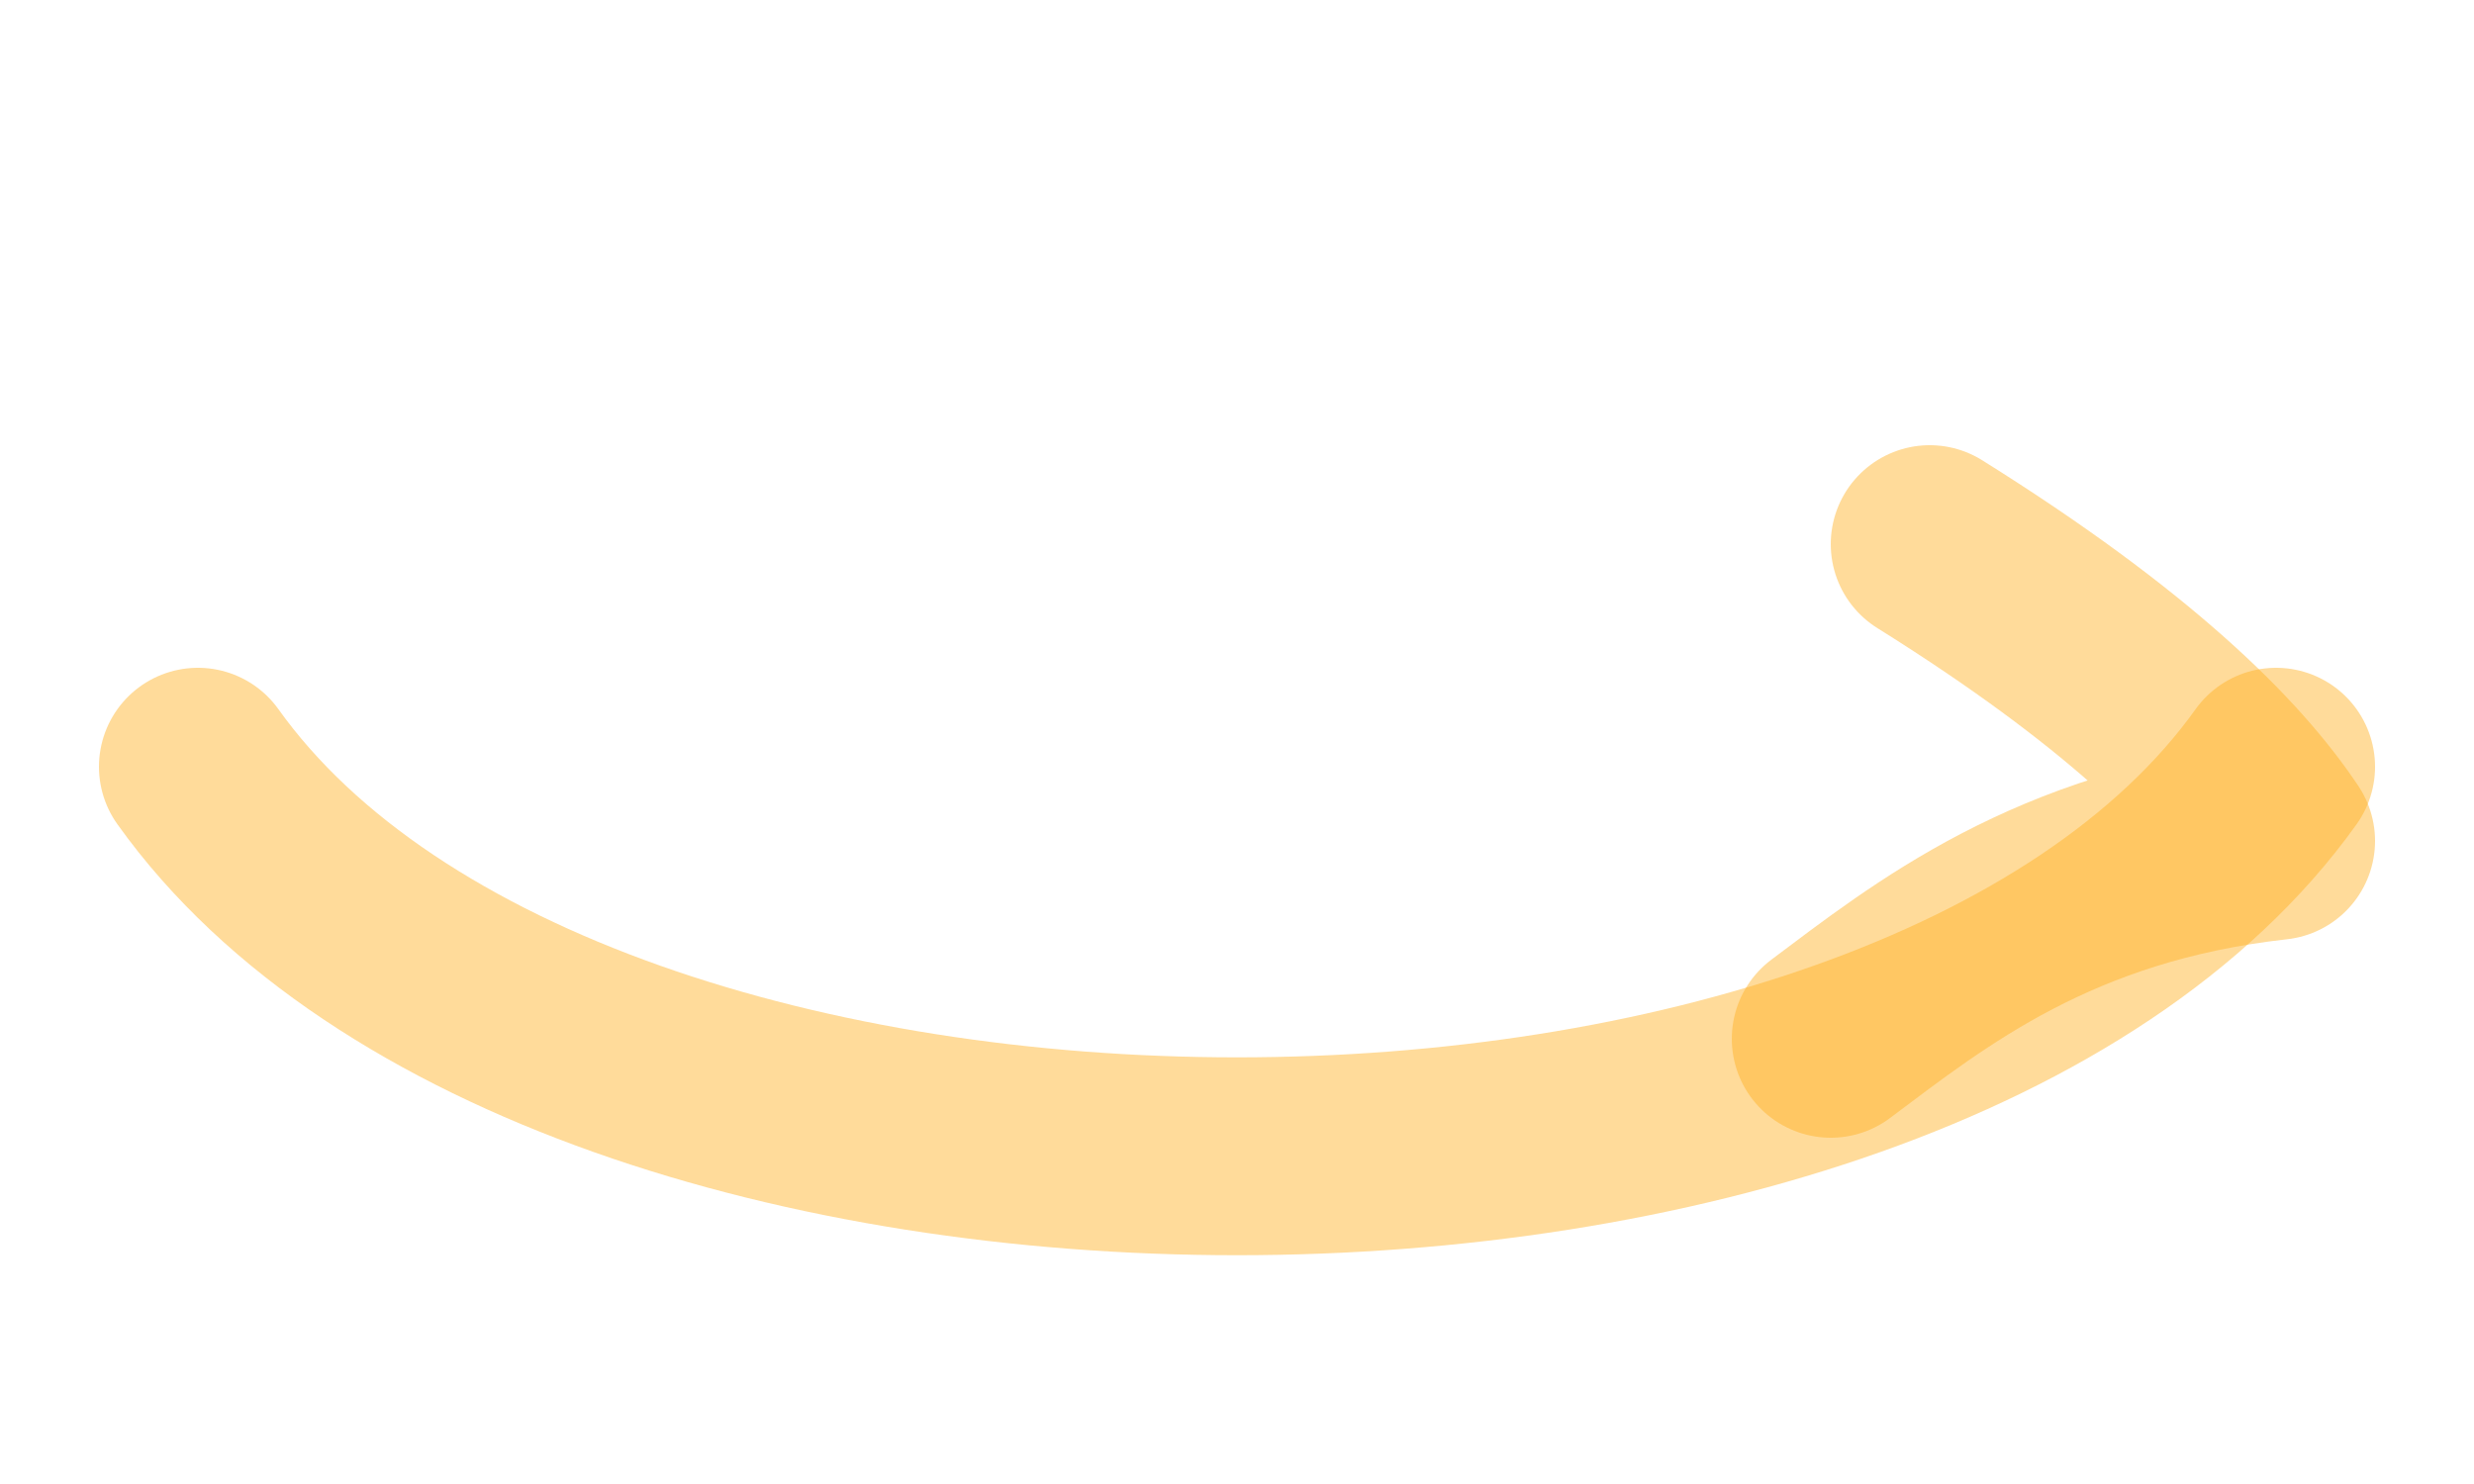
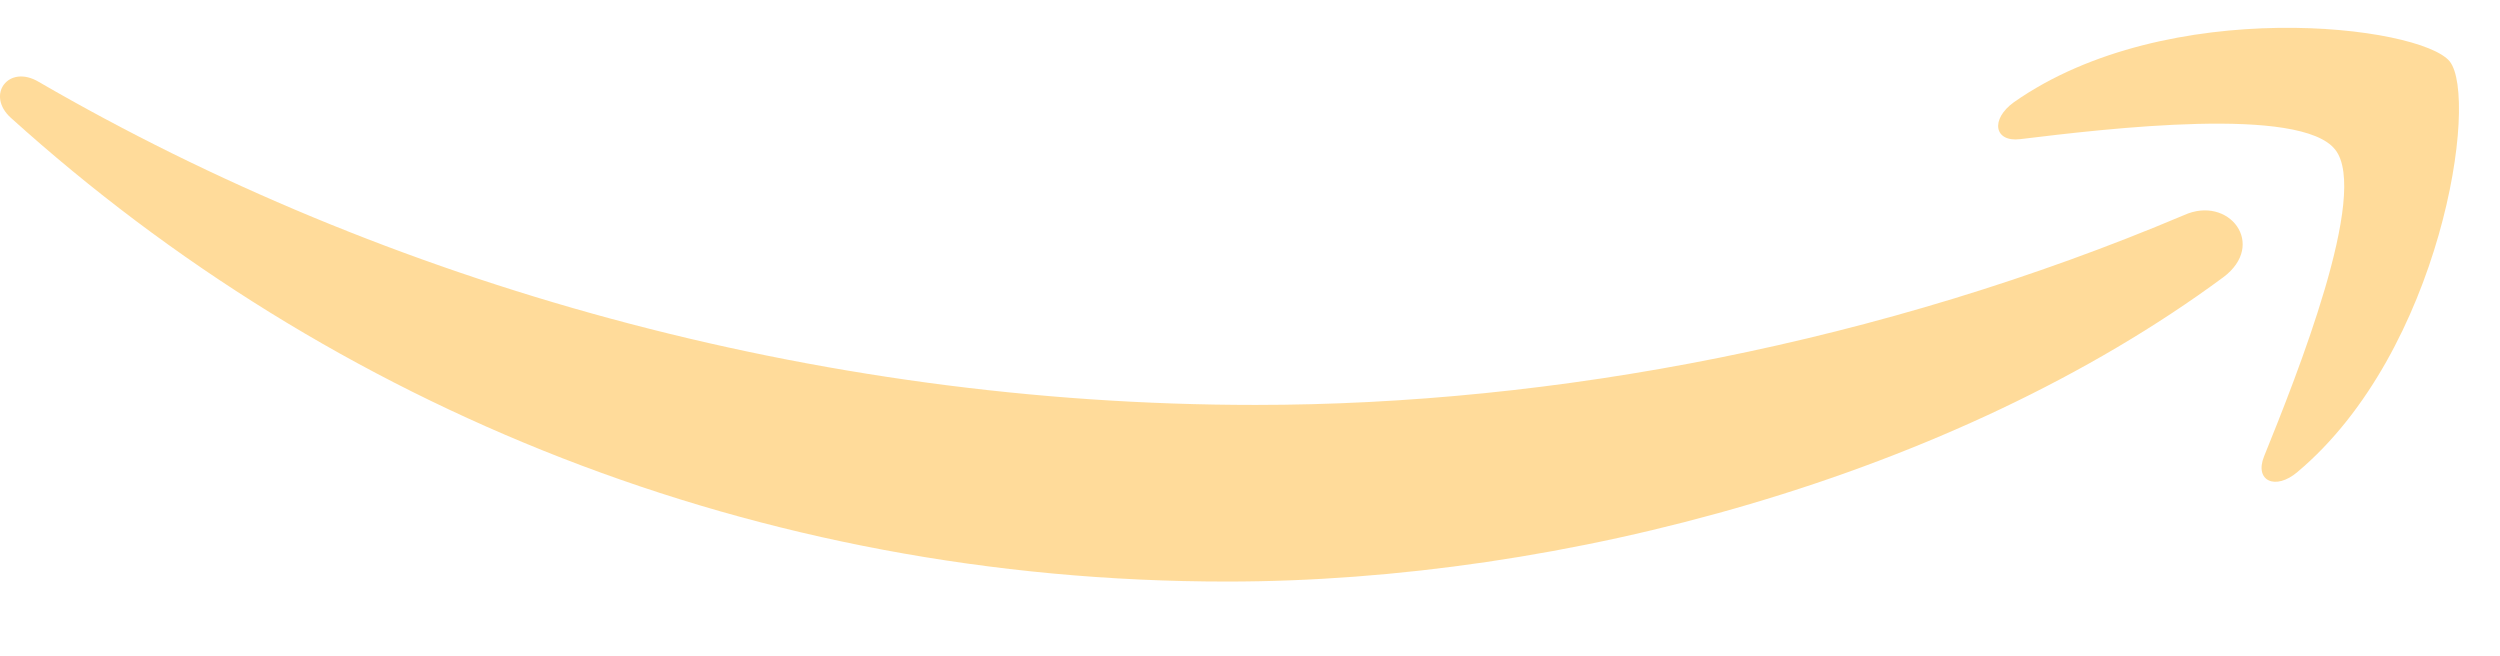
- <svg xmlns="http://www.w3.org/2000/svg" viewBox="0 0 200 120" fill="none">
-   <path d="M16 62c30 42 138 42 168 0" stroke="#FFB020" stroke-opacity="0.45" stroke-width="16" stroke-linecap="round" />
-   <path d="M156 44c16 10 24 18 28 24-18 2-28 10-36 16" stroke="#FFB020" stroke-opacity="0.45" stroke-width="16" stroke-linecap="round" stroke-linejoin="round" />
+ <svg xmlns="http://www.w3.org/2000/svg" viewBox="0 13.5 24.4 6.4">
+   <g fill="#FFB020" opacity="0.45">
+     <path d="M21.698 16.207c-2.626 1.94-6.442 2.969-9.722 2.969-4.598 0-8.74-1.7-11.87-4.526-.247-.223-.024-.527.272-.351 3.384 1.963 7.559 3.153 11.877 3.153 2.914 0 6.114-.607 9.06-1.852.439-.2.814.287.383.607z" />
+     <path d="M22.792 14.961c-.336-.43-2.22-.207-3.074-.103-.255.032-.295-.192-.063-.36 1.5-1.053 3.967-.75 4.254-.399.287.36-.08 2.826-1.485 4.007-.215.184-.423.088-.327-.151.32-.79 1.03-2.57.695-2.994z" />
+   </g>
</svg>
